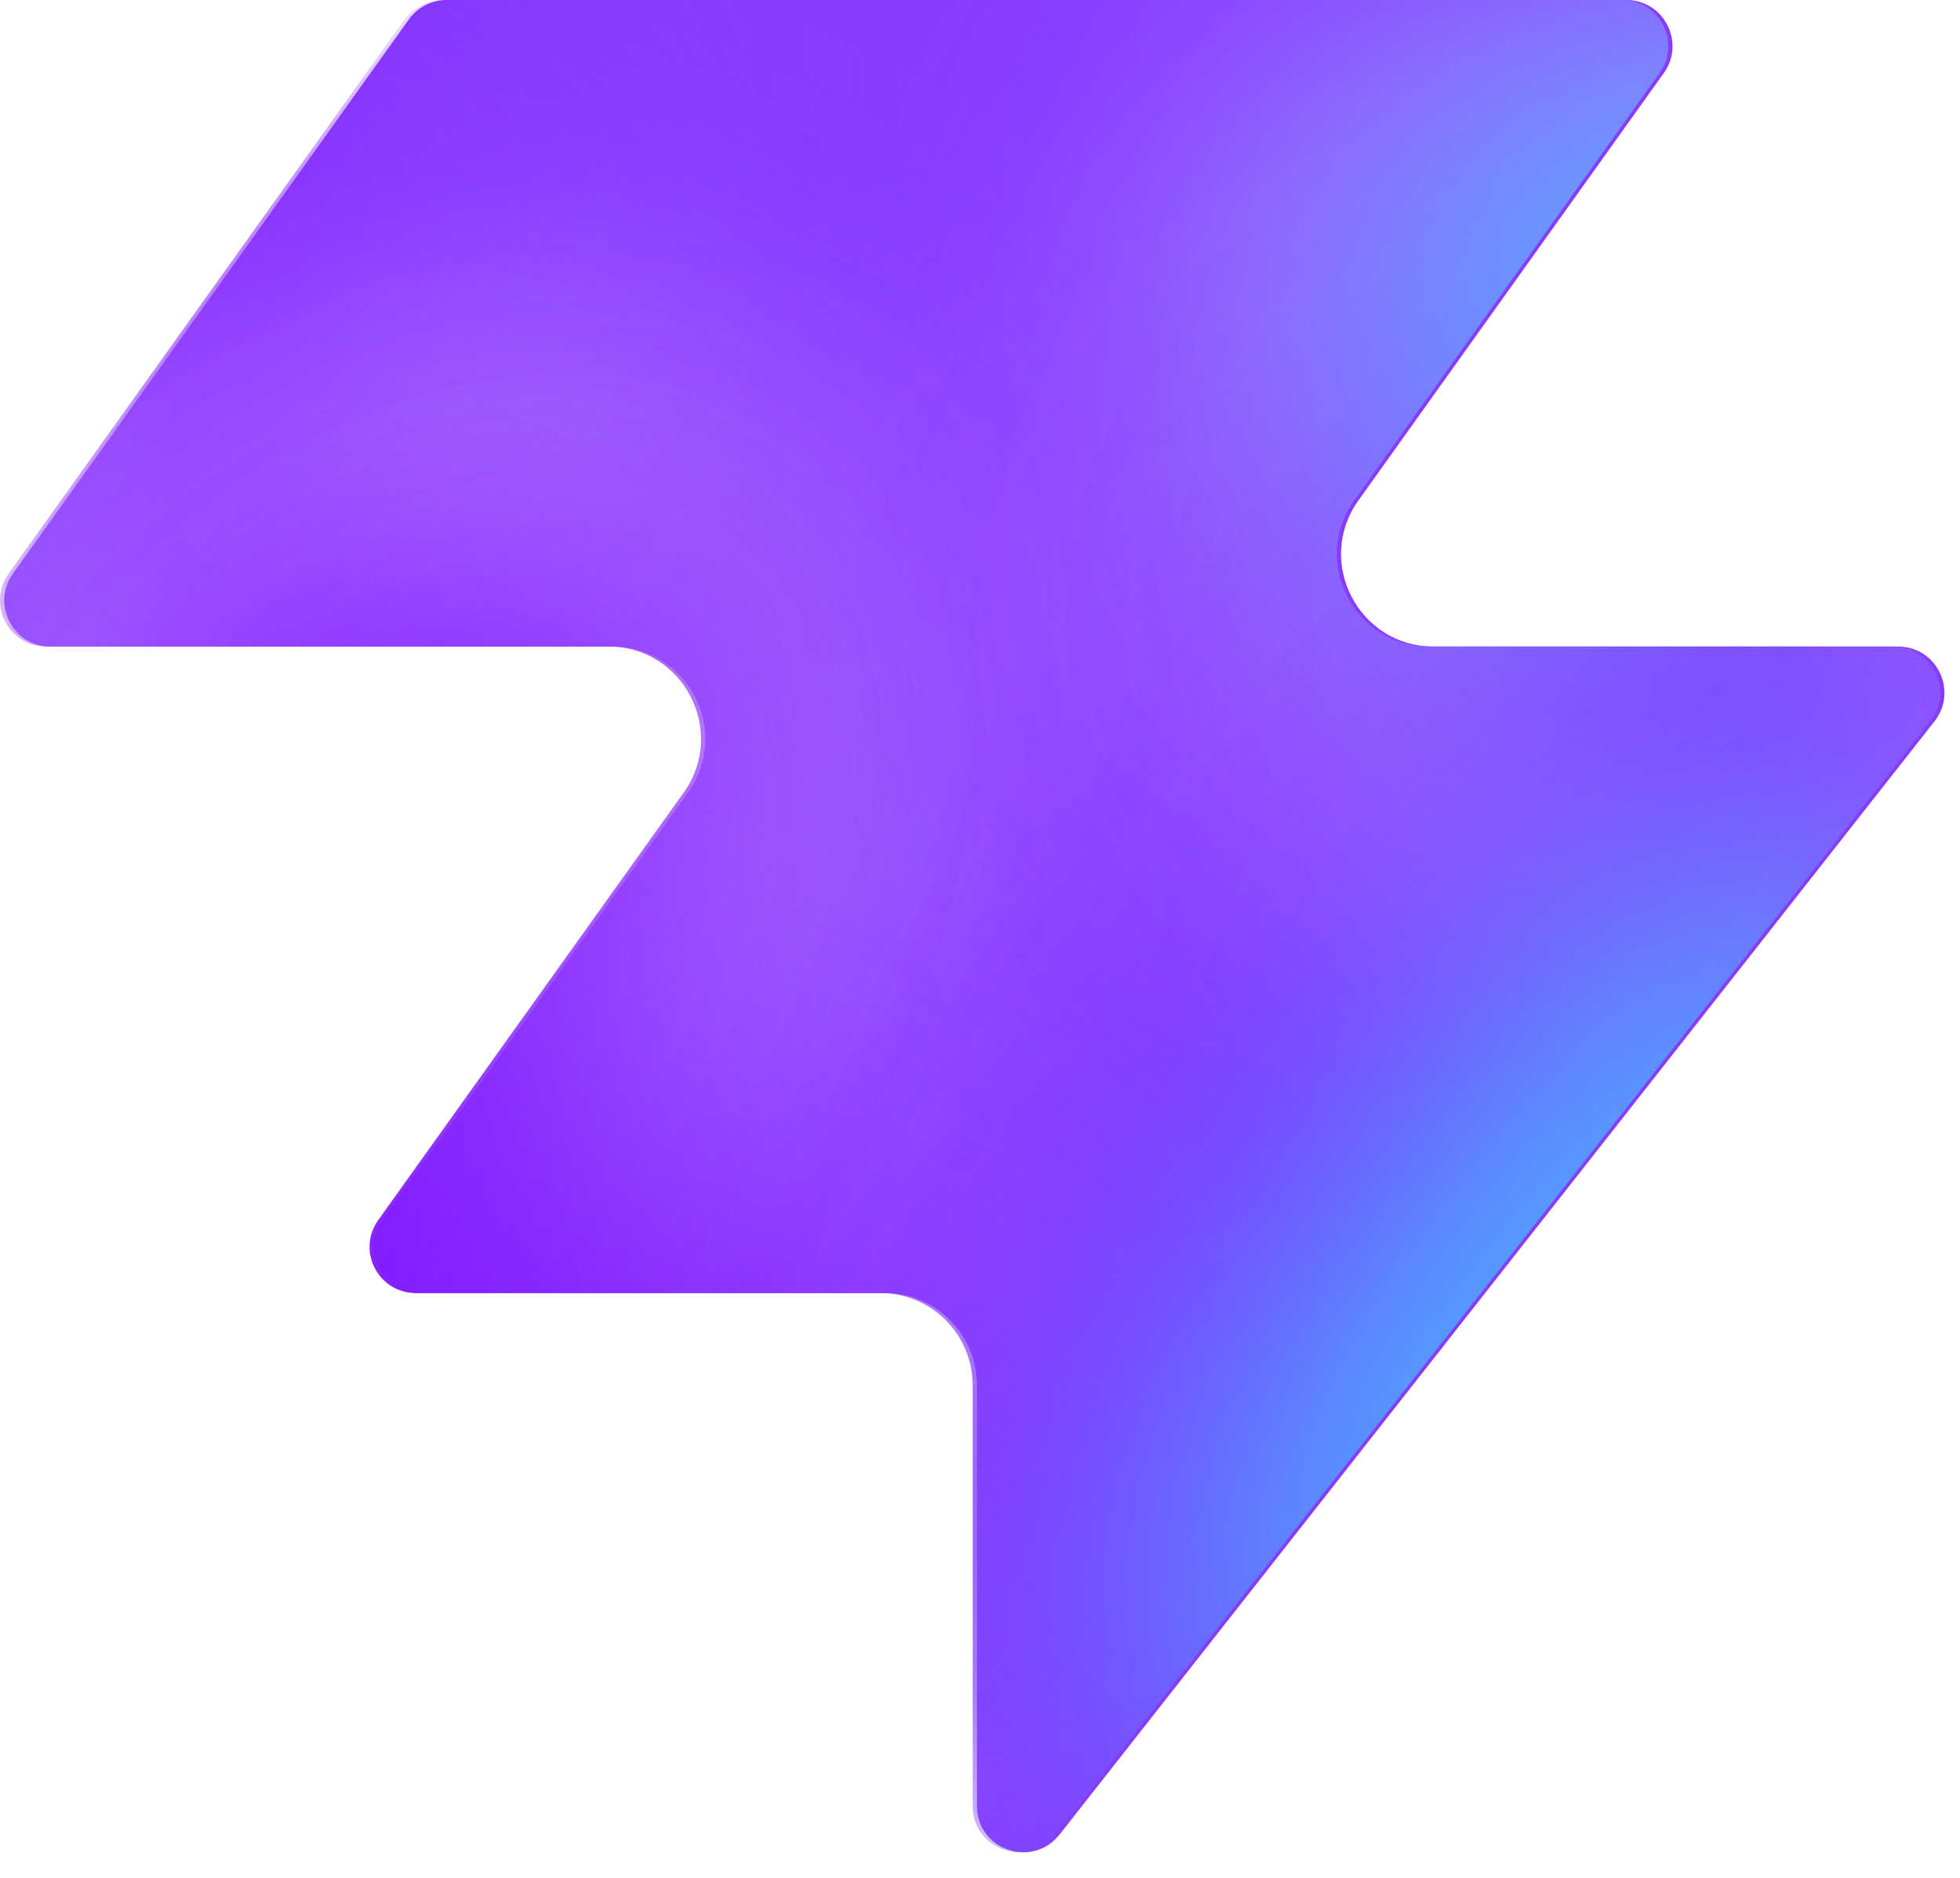
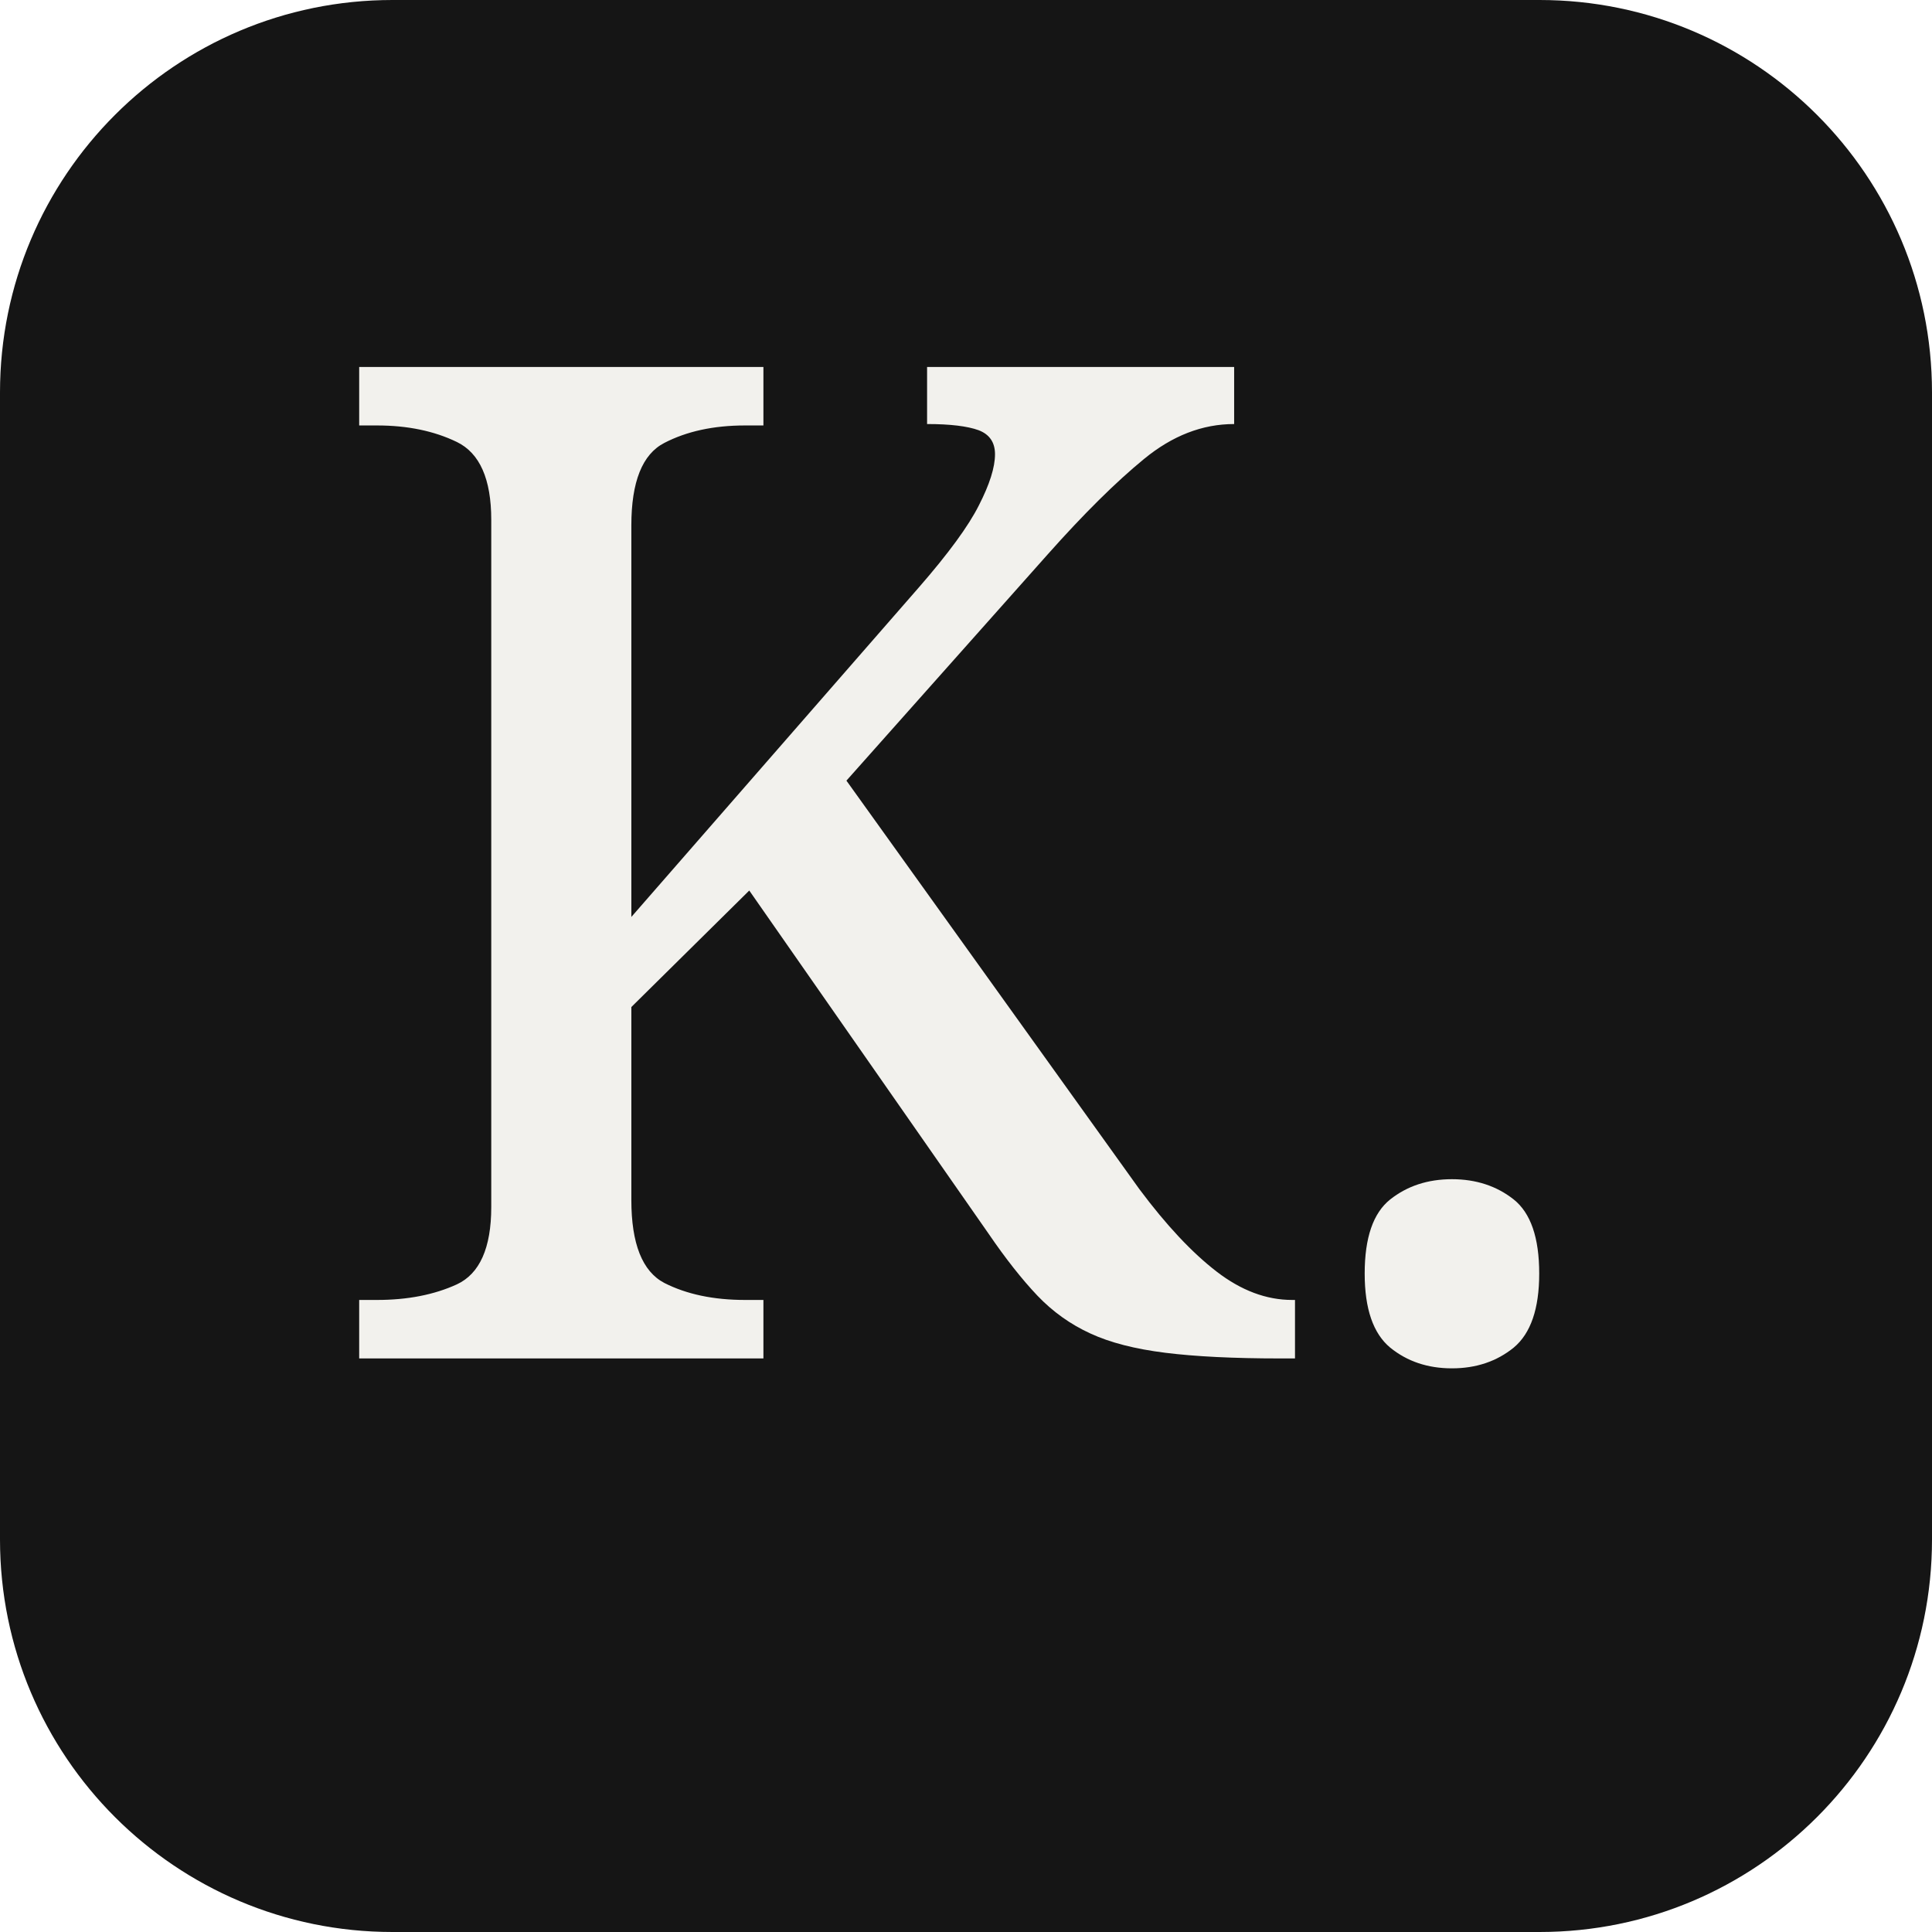
- <svg xmlns="http://www.w3.org/2000/svg" width="48" height="46" fill="none" viewBox="0 0 48 46">
-   <path fill="#863bff" d="M25.946 44.938c-.664.845-2.021.375-2.021-.698V33.937a2.26 2.26 0 0 0-2.262-2.262H10.287c-.92 0-1.456-1.04-.92-1.788l7.48-10.471c1.07-1.497 0-3.578-1.842-3.578H1.237c-.92 0-1.456-1.04-.92-1.788L10.013.474c.214-.297.556-.474.92-.474h28.894c.92 0 1.456 1.04.92 1.788l-7.48 10.471c-1.07 1.498 0 3.579 1.842 3.579h11.377c.943 0 1.473 1.088.89 1.83L25.947 44.94z" style="fill:#863bff;fill:color(display-p3 .525 .23 1);fill-opacity:1" />
-   <mask id="a" width="48" height="46" x="0" y="0" maskUnits="userSpaceOnUse" style="mask-type:alpha">
-     <path fill="#000" d="M25.842 44.938c-.664.844-2.021.375-2.021-.698V33.937a2.26 2.26 0 0 0-2.262-2.262H10.183c-.92 0-1.456-1.04-.92-1.788l7.48-10.471c1.07-1.498 0-3.579-1.842-3.579H1.133c-.92 0-1.456-1.04-.92-1.787L9.91.473c.214-.297.556-.474.92-.474h28.894c.92 0 1.456 1.04.92 1.788l-7.48 10.471c-1.07 1.498 0 3.578 1.842 3.578h11.377c.943 0 1.473 1.088.89 1.832L25.843 44.94z" style="fill:#000;fill-opacity:1" />
-   </mask>
-   <g mask="url(#a)">
-     <g filter="url(#b)">
-       <ellipse cx="5.508" cy="14.704" fill="#ede6ff" rx="5.508" ry="14.704" style="fill:#ede6ff;fill:color(display-p3 .927 .903 1);fill-opacity:1" transform="matrix(.00324 1 1 -.00324 -4.47 31.516)" />
-     </g>
-     <g filter="url(#c)">
-       <ellipse cx="10.399" cy="29.851" fill="#ede6ff" rx="10.399" ry="29.851" style="fill:#ede6ff;fill:color(display-p3 .927 .903 1);fill-opacity:1" transform="matrix(.00324 1 1 -.00324 -39.328 7.883)" />
-     </g>
-     <g filter="url(#d)">
-       <ellipse cx="5.508" cy="30.487" fill="#7e14ff" rx="5.508" ry="30.487" style="fill:#7e14ff;fill:color(display-p3 .492 .077 1);fill-opacity:1" transform="rotate(89.814 -25.913 -14.639)scale(1 -1)" />
-     </g>
-     <g filter="url(#e)">
-       <ellipse cx="5.508" cy="30.599" fill="#7e14ff" rx="5.508" ry="30.599" style="fill:#7e14ff;fill:color(display-p3 .492 .077 1);fill-opacity:1" transform="rotate(89.814 -32.644 -3.334)scale(1 -1)" />
-     </g>
-     <g filter="url(#f)">
-       <ellipse cx="5.508" cy="30.599" fill="#7e14ff" rx="5.508" ry="30.599" style="fill:#7e14ff;fill:color(display-p3 .492 .077 1);fill-opacity:1" transform="matrix(.00324 1 1 -.00324 -34.34 30.47)" />
-     </g>
-     <g filter="url(#g)">
-       <ellipse cx="14.072" cy="22.078" fill="#ede6ff" rx="14.072" ry="22.078" style="fill:#ede6ff;fill:color(display-p3 .927 .903 1);fill-opacity:1" transform="rotate(93.35 24.506 48.493)scale(-1 1)" />
-     </g>
-     <g filter="url(#h)">
-       <ellipse cx="3.47" cy="21.501" fill="#7e14ff" rx="3.47" ry="21.501" style="fill:#7e14ff;fill:color(display-p3 .492 .077 1);fill-opacity:1" transform="rotate(89.009 28.708 47.59)scale(-1 1)" />
-     </g>
-     <g filter="url(#i)">
-       <ellipse cx="3.47" cy="21.501" fill="#7e14ff" rx="3.47" ry="21.501" style="fill:#7e14ff;fill:color(display-p3 .492 .077 1);fill-opacity:1" transform="rotate(89.009 28.708 47.59)scale(-1 1)" />
-     </g>
-     <g filter="url(#j)">
-       <ellipse cx=".387" cy="8.972" fill="#7e14ff" rx="4.407" ry="29.108" style="fill:#7e14ff;fill:color(display-p3 .492 .077 1);fill-opacity:1" transform="rotate(39.51 .387 8.972)" />
-     </g>
-     <g filter="url(#k)">
-       <ellipse cx="47.523" cy="-6.092" fill="#7e14ff" rx="4.407" ry="29.108" style="fill:#7e14ff;fill:color(display-p3 .492 .077 1);fill-opacity:1" transform="rotate(37.892 47.523 -6.092)" />
-     </g>
-     <g filter="url(#l)">
-       <ellipse cx="41.412" cy="6.333" fill="#47bfff" rx="5.971" ry="9.665" style="fill:#47bfff;fill:color(display-p3 .28 .748 1);fill-opacity:1" transform="rotate(37.892 41.412 6.333)" />
-     </g>
-     <g filter="url(#m)">
-       <ellipse cx="-1.879" cy="38.332" fill="#7e14ff" rx="4.407" ry="29.108" style="fill:#7e14ff;fill:color(display-p3 .492 .077 1);fill-opacity:1" transform="rotate(37.892 -1.88 38.332)" />
-     </g>
-     <g filter="url(#n)">
-       <ellipse cx="-1.879" cy="38.332" fill="#7e14ff" rx="4.407" ry="29.108" style="fill:#7e14ff;fill:color(display-p3 .492 .077 1);fill-opacity:1" transform="rotate(37.892 -1.88 38.332)" />
-     </g>
-     <g filter="url(#o)">
-       <ellipse cx="35.651" cy="29.907" fill="#7e14ff" rx="4.407" ry="29.108" style="fill:#7e14ff;fill:color(display-p3 .492 .077 1);fill-opacity:1" transform="rotate(37.892 35.651 29.907)" />
-     </g>
-     <g filter="url(#p)">
-       <ellipse cx="38.418" cy="32.4" fill="#47bfff" rx="5.971" ry="15.297" style="fill:#47bfff;fill:color(display-p3 .28 .748 1);fill-opacity:1" transform="rotate(37.892 38.418 32.4)" />
-     </g>
-   </g>
-   <defs>
-     <filter id="b" width="60.045" height="41.654" x="-19.77" y="16.149" color-interpolation-filters="sRGB" filterUnits="userSpaceOnUse">
-       <feFlood flood-opacity="0" result="BackgroundImageFix" />
-       <feBlend in="SourceGraphic" in2="BackgroundImageFix" result="shape" />
-       <feGaussianBlur result="effect1_foregroundBlur_2002_17158" stdDeviation="7.659" />
-     </filter>
-     <filter id="c" width="90.34" height="51.437" x="-54.613" y="-7.533" color-interpolation-filters="sRGB" filterUnits="userSpaceOnUse">
-       <feFlood flood-opacity="0" result="BackgroundImageFix" />
-       <feBlend in="SourceGraphic" in2="BackgroundImageFix" result="shape" />
-       <feGaussianBlur result="effect1_foregroundBlur_2002_17158" stdDeviation="7.659" />
-     </filter>
-     <filter id="d" width="79.355" height="29.4" x="-49.64" y="2.03" color-interpolation-filters="sRGB" filterUnits="userSpaceOnUse">
-       <feFlood flood-opacity="0" result="BackgroundImageFix" />
-       <feBlend in="SourceGraphic" in2="BackgroundImageFix" result="shape" />
-       <feGaussianBlur result="effect1_foregroundBlur_2002_17158" stdDeviation="4.596" />
-     </filter>
-     <filter id="e" width="79.579" height="29.4" x="-45.045" y="20.029" color-interpolation-filters="sRGB" filterUnits="userSpaceOnUse">
-       <feFlood flood-opacity="0" result="BackgroundImageFix" />
-       <feBlend in="SourceGraphic" in2="BackgroundImageFix" result="shape" />
-       <feGaussianBlur result="effect1_foregroundBlur_2002_17158" stdDeviation="4.596" />
-     </filter>
-     <filter id="f" width="79.579" height="29.4" x="-43.513" y="21.178" color-interpolation-filters="sRGB" filterUnits="userSpaceOnUse">
-       <feFlood flood-opacity="0" result="BackgroundImageFix" />
-       <feBlend in="SourceGraphic" in2="BackgroundImageFix" result="shape" />
-       <feGaussianBlur result="effect1_foregroundBlur_2002_17158" stdDeviation="4.596" />
-     </filter>
-     <filter id="g" width="74.749" height="58.852" x="15.756" y="-17.901" color-interpolation-filters="sRGB" filterUnits="userSpaceOnUse">
-       <feFlood flood-opacity="0" result="BackgroundImageFix" />
-       <feBlend in="SourceGraphic" in2="BackgroundImageFix" result="shape" />
-       <feGaussianBlur result="effect1_foregroundBlur_2002_17158" stdDeviation="7.659" />
-     </filter>
-     <filter id="h" width="61.377" height="25.362" x="23.548" y="2.284" color-interpolation-filters="sRGB" filterUnits="userSpaceOnUse">
-       <feFlood flood-opacity="0" result="BackgroundImageFix" />
-       <feBlend in="SourceGraphic" in2="BackgroundImageFix" result="shape" />
-       <feGaussianBlur result="effect1_foregroundBlur_2002_17158" stdDeviation="4.596" />
-     </filter>
-     <filter id="i" width="61.377" height="25.362" x="23.548" y="2.284" color-interpolation-filters="sRGB" filterUnits="userSpaceOnUse">
-       <feFlood flood-opacity="0" result="BackgroundImageFix" />
-       <feBlend in="SourceGraphic" in2="BackgroundImageFix" result="shape" />
-       <feGaussianBlur result="effect1_foregroundBlur_2002_17158" stdDeviation="4.596" />
-     </filter>
-     <filter id="j" width="56.045" height="63.649" x="-27.636" y="-22.853" color-interpolation-filters="sRGB" filterUnits="userSpaceOnUse">
-       <feFlood flood-opacity="0" result="BackgroundImageFix" />
-       <feBlend in="SourceGraphic" in2="BackgroundImageFix" result="shape" />
-       <feGaussianBlur result="effect1_foregroundBlur_2002_17158" stdDeviation="4.596" />
-     </filter>
-     <filter id="k" width="54.814" height="64.646" x="20.116" y="-38.415" color-interpolation-filters="sRGB" filterUnits="userSpaceOnUse">
-       <feFlood flood-opacity="0" result="BackgroundImageFix" />
-       <feBlend in="SourceGraphic" in2="BackgroundImageFix" result="shape" />
-       <feGaussianBlur result="effect1_foregroundBlur_2002_17158" stdDeviation="4.596" />
-     </filter>
-     <filter id="l" width="33.541" height="35.313" x="24.641" y="-11.323" color-interpolation-filters="sRGB" filterUnits="userSpaceOnUse">
-       <feFlood flood-opacity="0" result="BackgroundImageFix" />
-       <feBlend in="SourceGraphic" in2="BackgroundImageFix" result="shape" />
-       <feGaussianBlur result="effect1_foregroundBlur_2002_17158" stdDeviation="4.596" />
-     </filter>
-     <filter id="m" width="54.814" height="64.646" x="-29.286" y="6.009" color-interpolation-filters="sRGB" filterUnits="userSpaceOnUse">
-       <feFlood flood-opacity="0" result="BackgroundImageFix" />
-       <feBlend in="SourceGraphic" in2="BackgroundImageFix" result="shape" />
-       <feGaussianBlur result="effect1_foregroundBlur_2002_17158" stdDeviation="4.596" />
-     </filter>
-     <filter id="n" width="54.814" height="64.646" x="-29.286" y="6.009" color-interpolation-filters="sRGB" filterUnits="userSpaceOnUse">
-       <feFlood flood-opacity="0" result="BackgroundImageFix" />
-       <feBlend in="SourceGraphic" in2="BackgroundImageFix" result="shape" />
-       <feGaussianBlur result="effect1_foregroundBlur_2002_17158" stdDeviation="4.596" />
-     </filter>
-     <filter id="o" width="54.814" height="64.646" x="8.244" y="-2.416" color-interpolation-filters="sRGB" filterUnits="userSpaceOnUse">
-       <feFlood flood-opacity="0" result="BackgroundImageFix" />
-       <feBlend in="SourceGraphic" in2="BackgroundImageFix" result="shape" />
-       <feGaussianBlur result="effect1_foregroundBlur_2002_17158" stdDeviation="4.596" />
-     </filter>
-     <filter id="p" width="39.409" height="43.623" x="18.713" y="10.588" color-interpolation-filters="sRGB" filterUnits="userSpaceOnUse">
-       <feFlood flood-opacity="0" result="BackgroundImageFix" />
-       <feBlend in="SourceGraphic" in2="BackgroundImageFix" result="shape" />
-       <feGaussianBlur result="effect1_foregroundBlur_2002_17158" stdDeviation="4.596" />
-     </filter>
-   </defs>
+ <svg xmlns="http://www.w3.org/2000/svg" viewBox="0 0 64 64">
+   <rect width="64" height="64" rx="13" fill="#151515" />
+   <text x="32" y="45" text-anchor="middle" font-family="Georgia, serif" font-size="46" fill="#F2F1ED">K.</text>
</svg>
